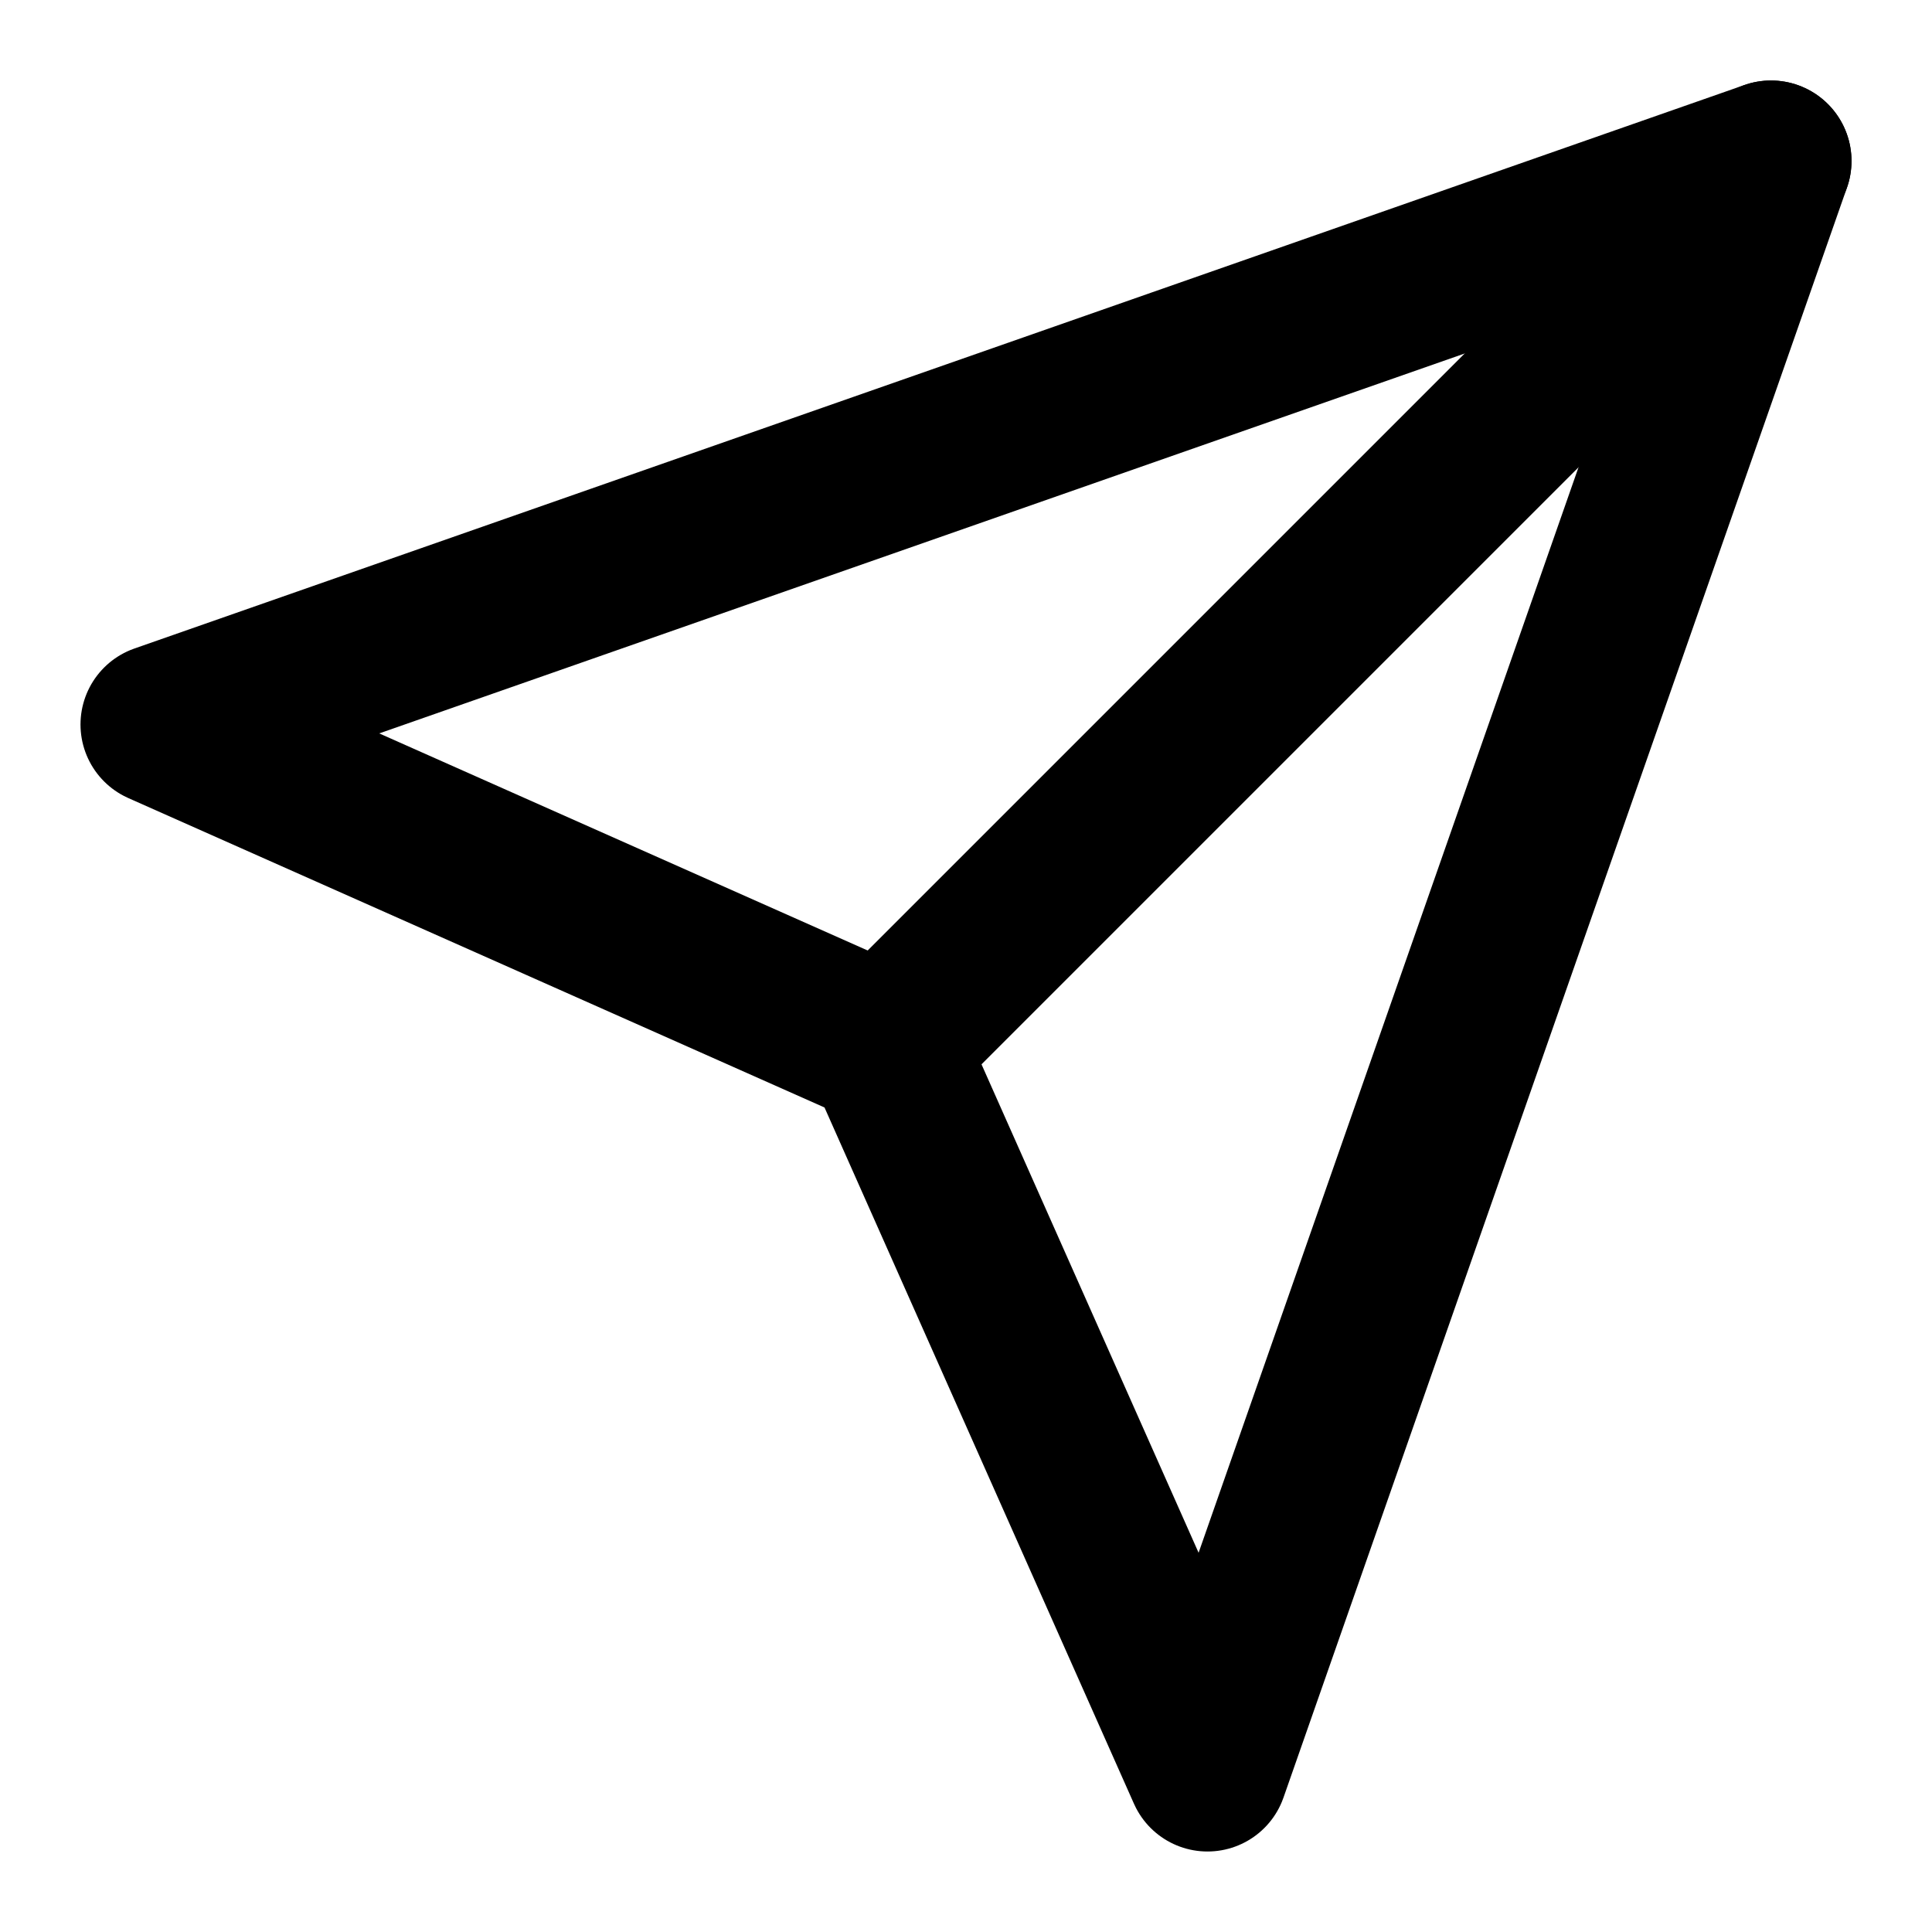
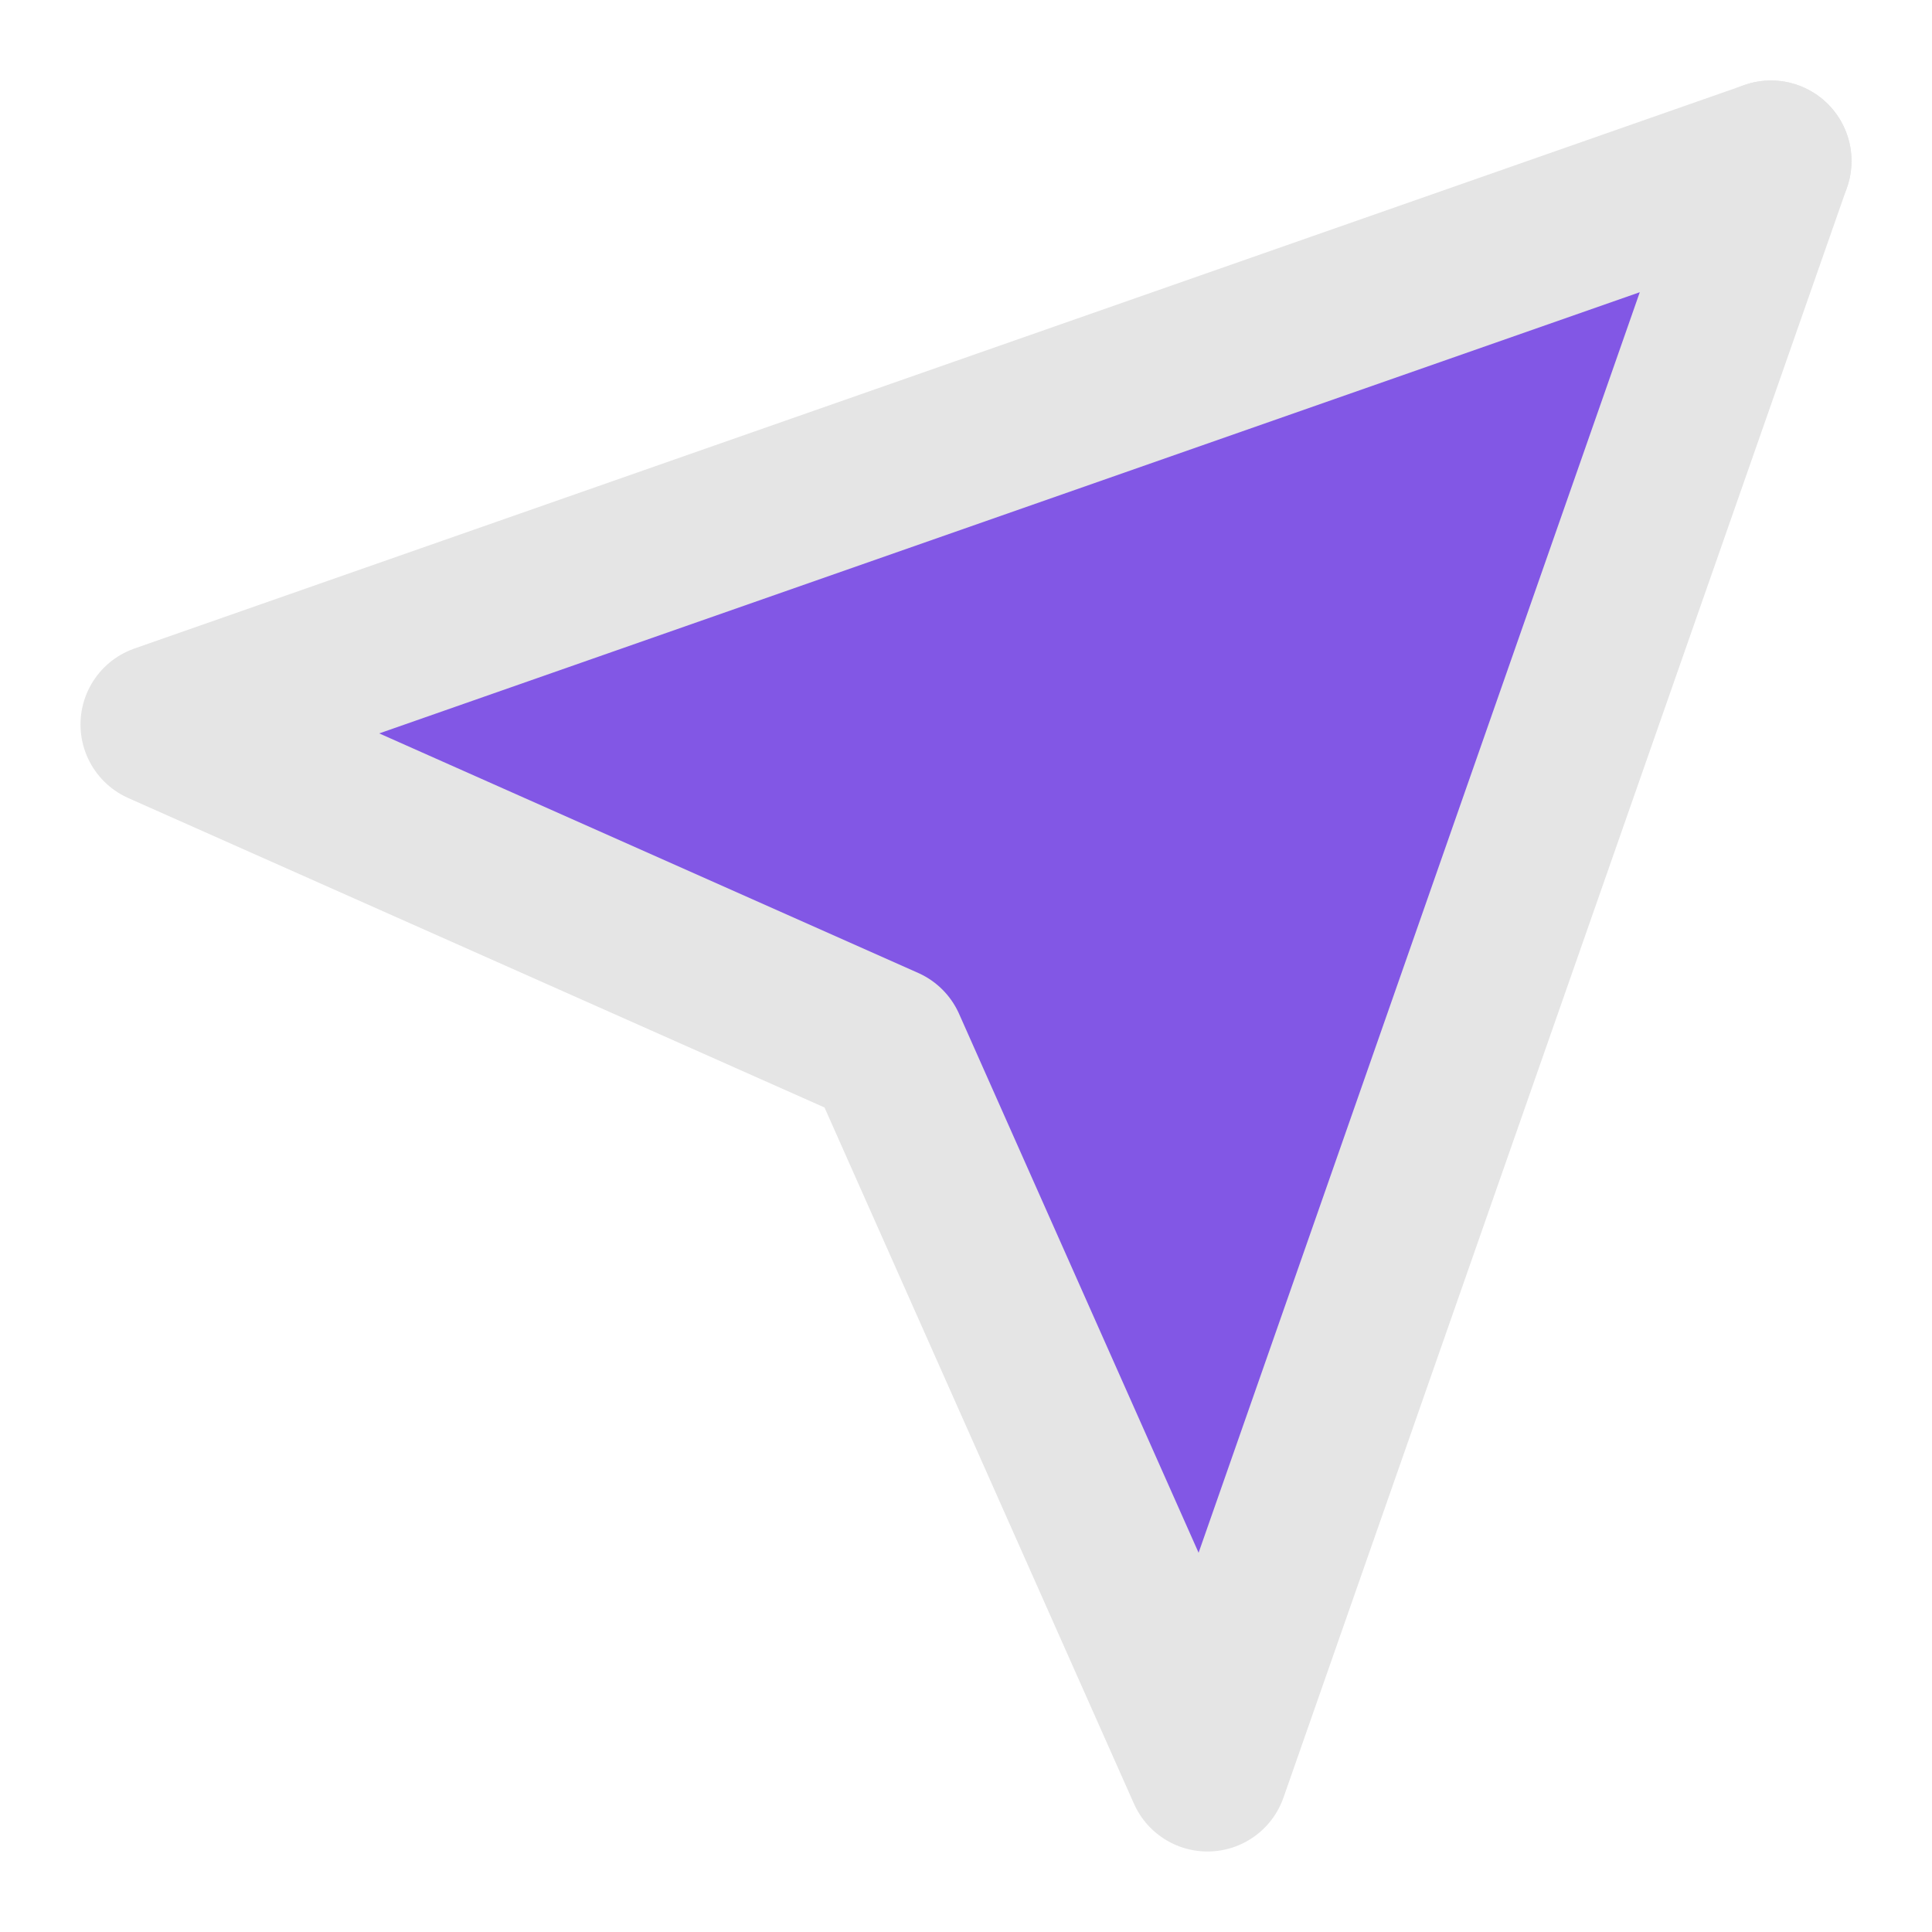
- <svg xmlns="http://www.w3.org/2000/svg" width="24" height="24" viewBox="0 0 24 24" fill="none" stroke="currentColor" stroke-width="2" stroke-linecap="round" stroke-linejoin="round" class="feather feather-send">
+ <svg xmlns="http://www.w3.org/2000/svg" width="34" height="34" viewBox="0 0 24 24" fill="#8257e5" stroke="#E5E5E5" stroke-width="2" stroke-linecap="round" stroke-linejoin="round" class="feather feather-send">
  <line x1="22" y1="2" x2="11" y2="13" />
  <polygon points="22 2 15 22 11 13 2 9 22 2" />
</svg>
